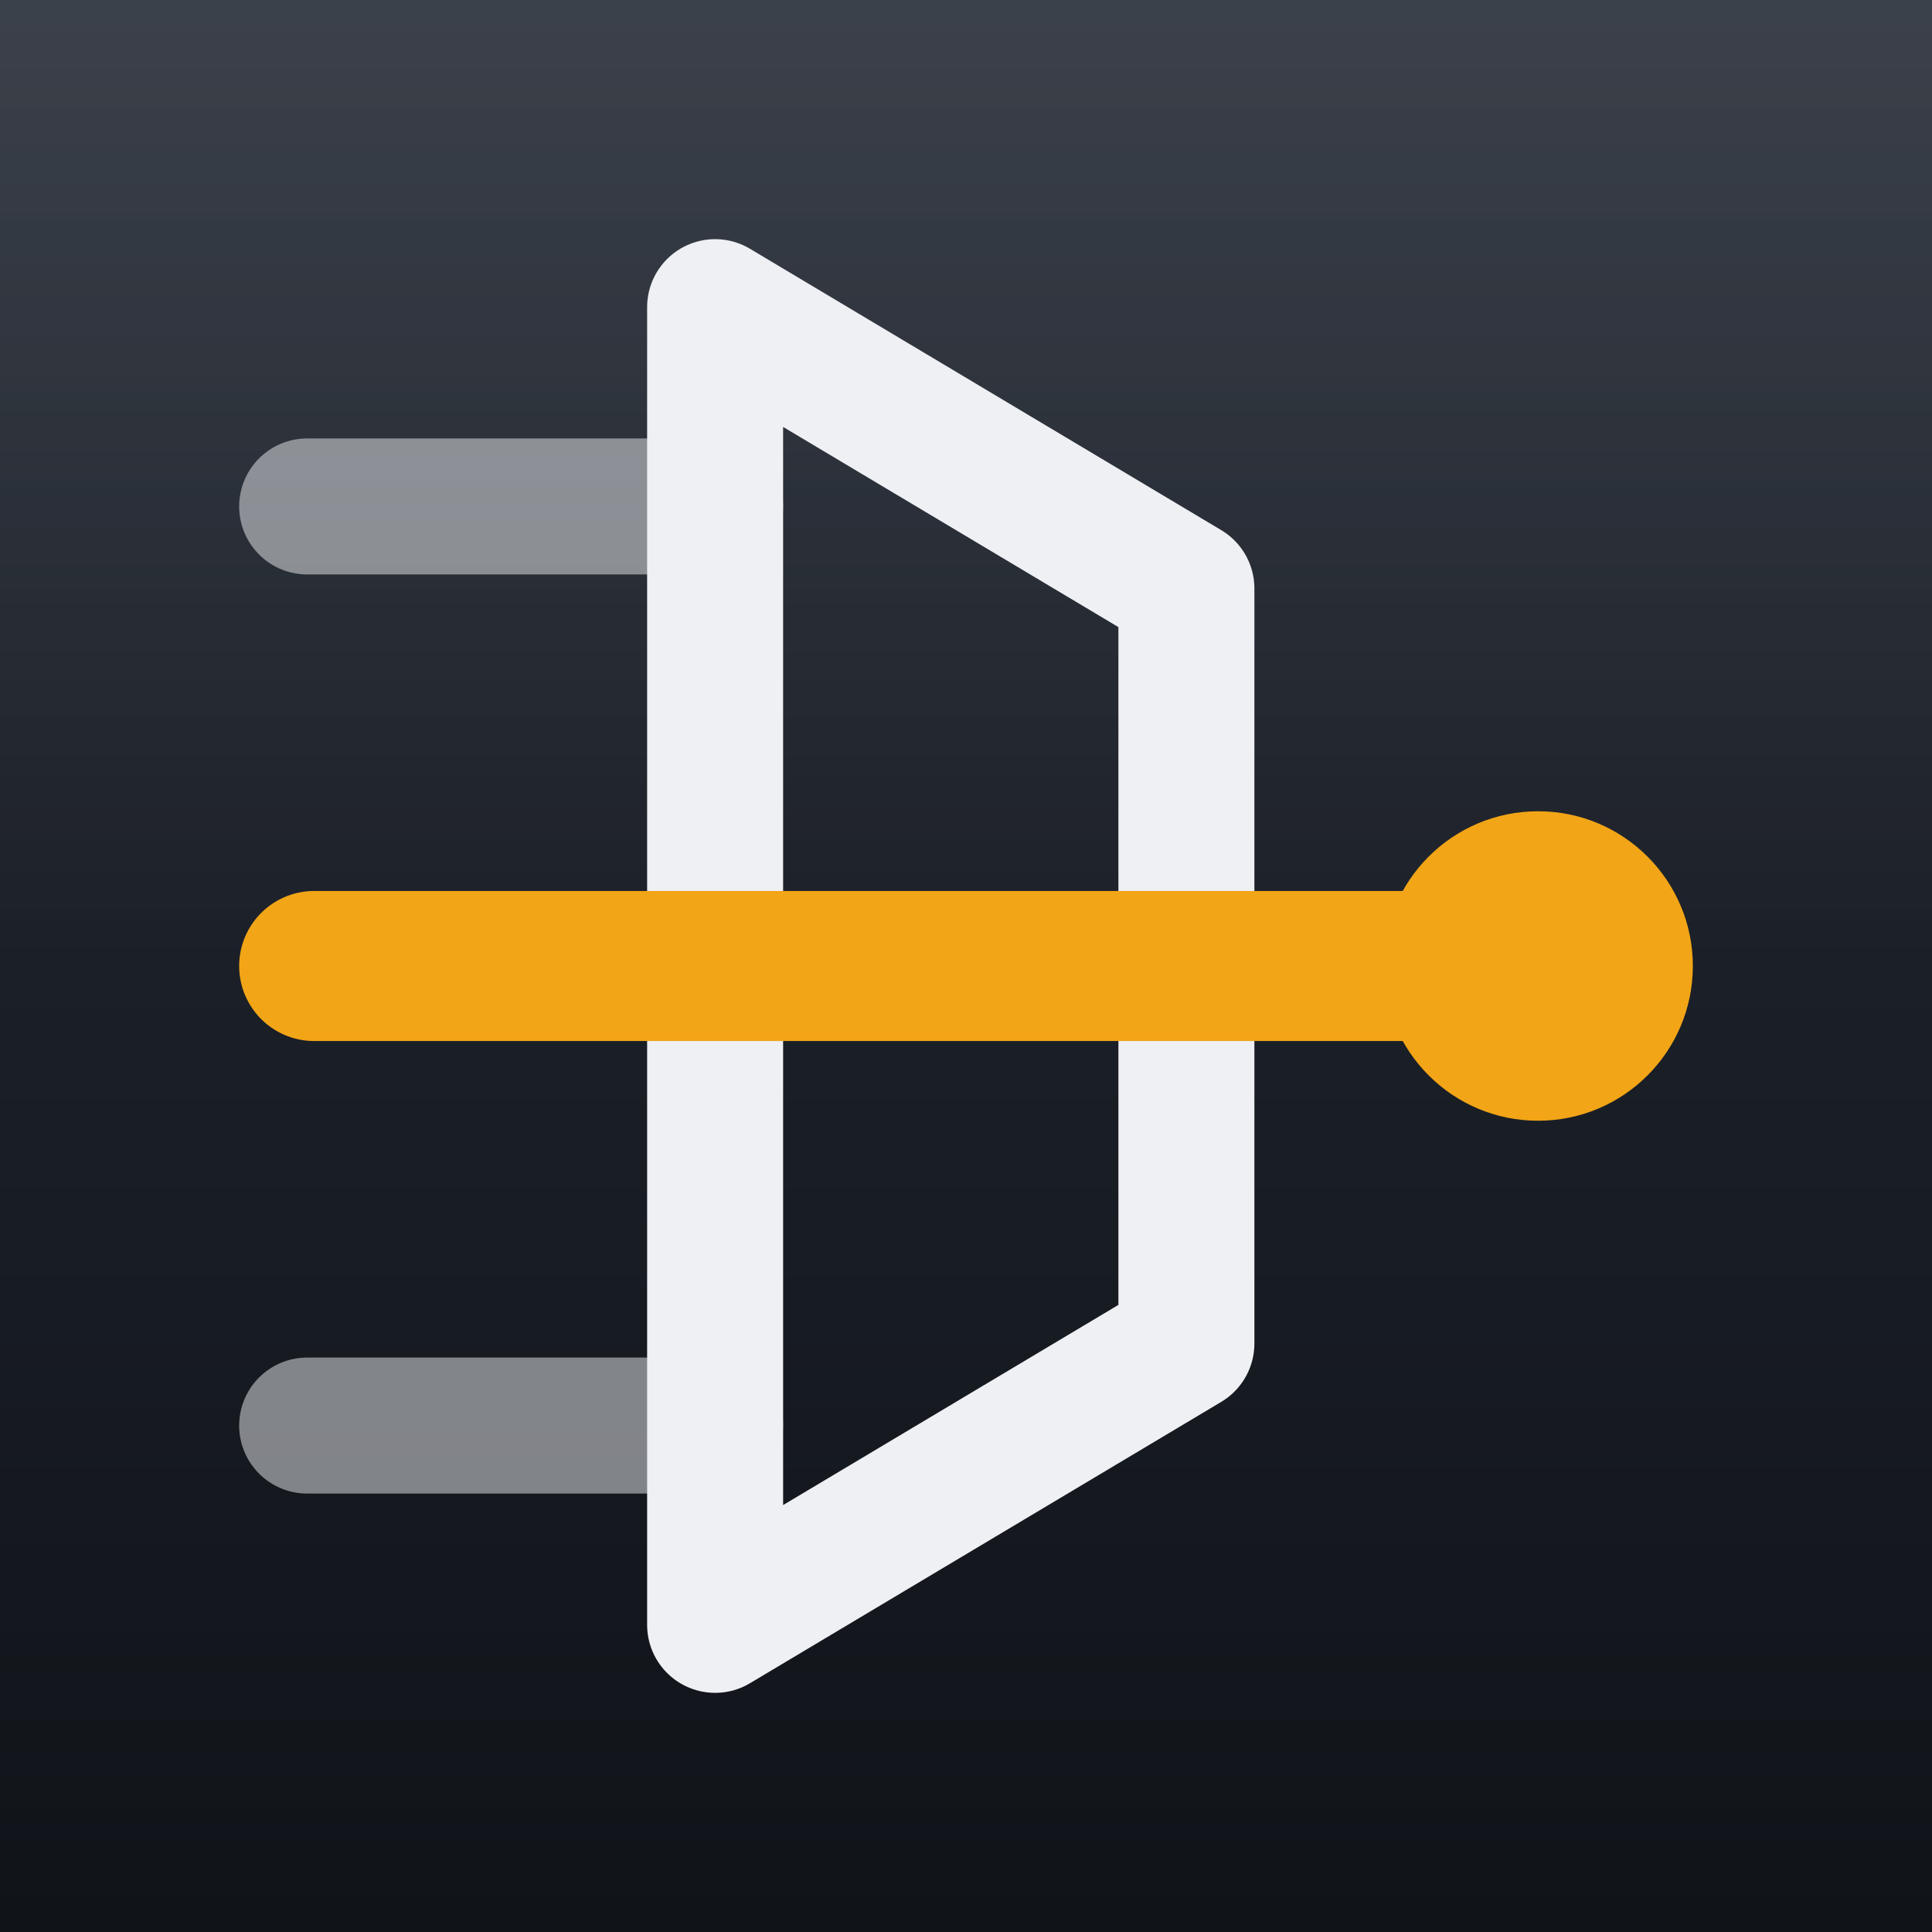
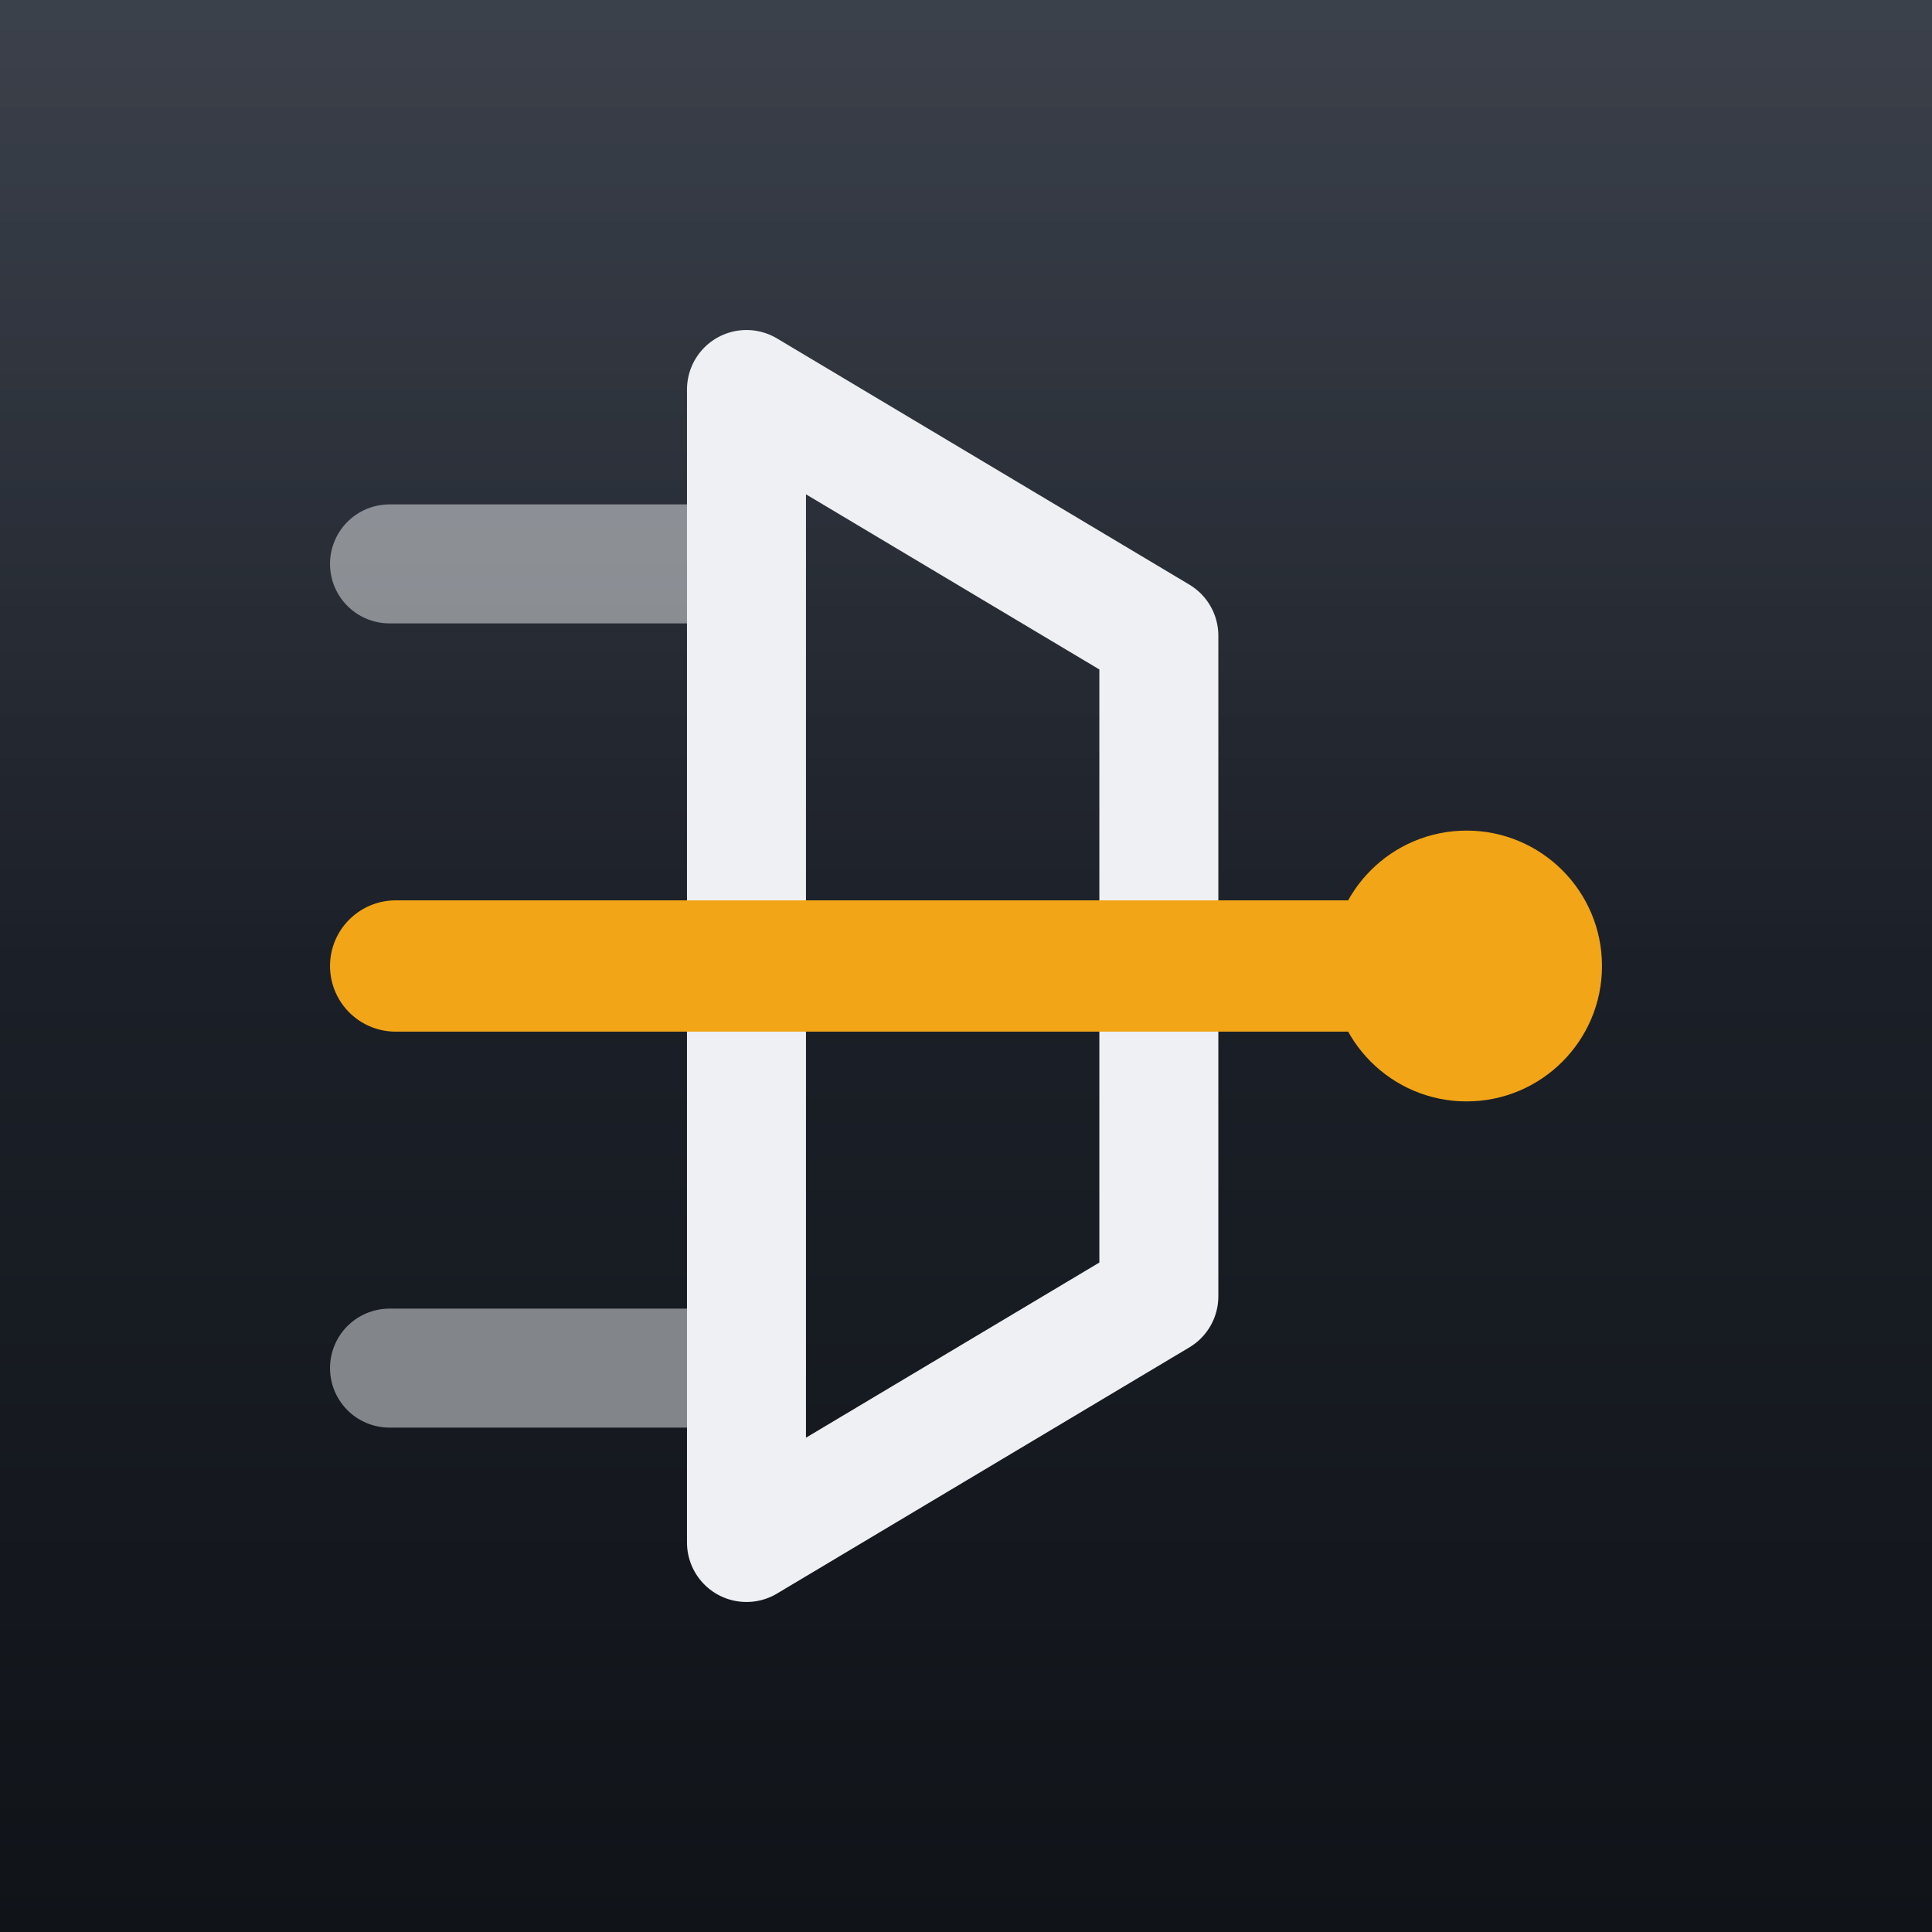
<svg xmlns="http://www.w3.org/2000/svg" width="1024" height="1024" viewBox="100 100 824 824">
  <defs>
    <linearGradient id="tile" x1="0" y1="0" x2="0" y2="1">
      <stop offset="0" stop-color="#262c37" />
      <stop offset="1" stop-color="#101318" />
    </linearGradient>
    <linearGradient id="sheen" x1="0" y1="0" x2="0" y2="1">
      <stop offset="0" stop-color="#ffffff" stop-opacity="0.10" />
      <stop offset="0.5" stop-color="#ffffff" stop-opacity="0" />
    </linearGradient>
  </defs>
  <rect x="100" y="100" width="824" height="824" fill="url(#tile)" />
  <rect x="100" y="100" width="824" height="824" fill="url(#sheen)" />
-   <g fill="none" stroke-linecap="round" stroke-linejoin="round">
-     <path d="M231 316 H405" stroke="#eef0f3" stroke-opacity="0.5" stroke-width="58" />
-     <path d="M231 708 H405" stroke="#eef0f3" stroke-opacity="0.5" stroke-width="58" />
-     <path d="M405 231 L606 351 L606 673 L405 793 Z" stroke="#eef0f3" stroke-width="58" />
-     <path d="M234 512 H738" stroke="#f2a516" stroke-width="64" />
+   <g transform="translate(64 64) scale(0.875)">
+     <g fill="none" stroke-linecap="round" stroke-linejoin="round">
+       <path d="M231 316 H405" stroke="#eef0f3" stroke-opacity="0.5" stroke-width="58" />
+       <path d="M231 708 H405" stroke="#eef0f3" stroke-opacity="0.5" stroke-width="58" />
+       <path d="M405 231 L606 351 L606 673 L405 793 Z" stroke="#eef0f3" stroke-width="58" />
+       <path d="M234 512 H738" stroke="#f2a516" stroke-width="64" />
+     </g>
+     <circle cx="756" cy="512" r="66" fill="#f2a516" />
  </g>
-   <circle cx="756" cy="512" r="66" fill="#f2a516" />
</svg>
